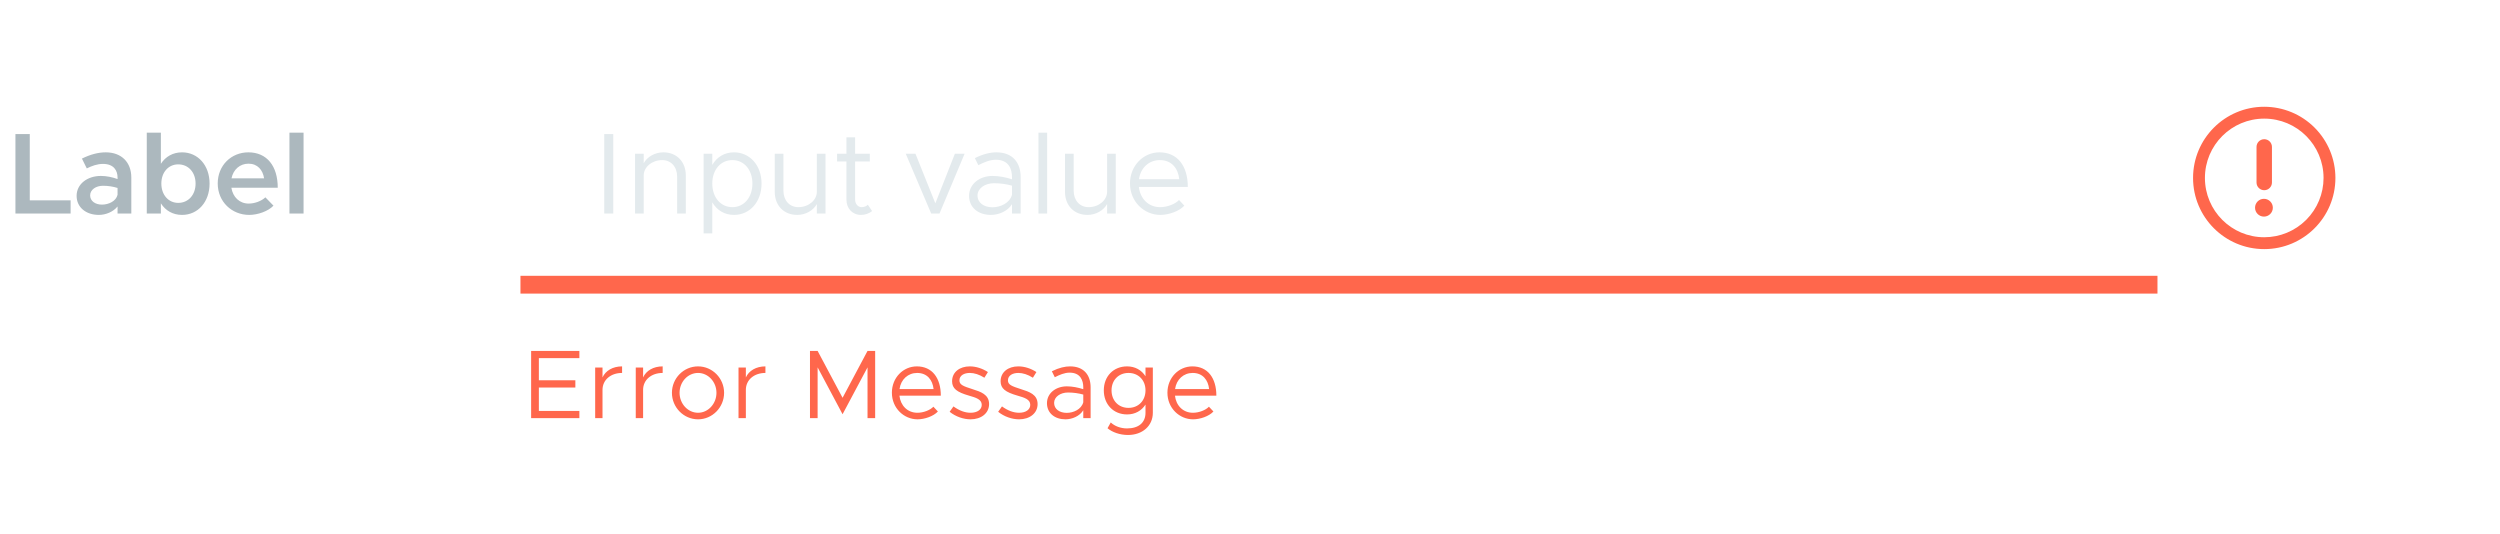
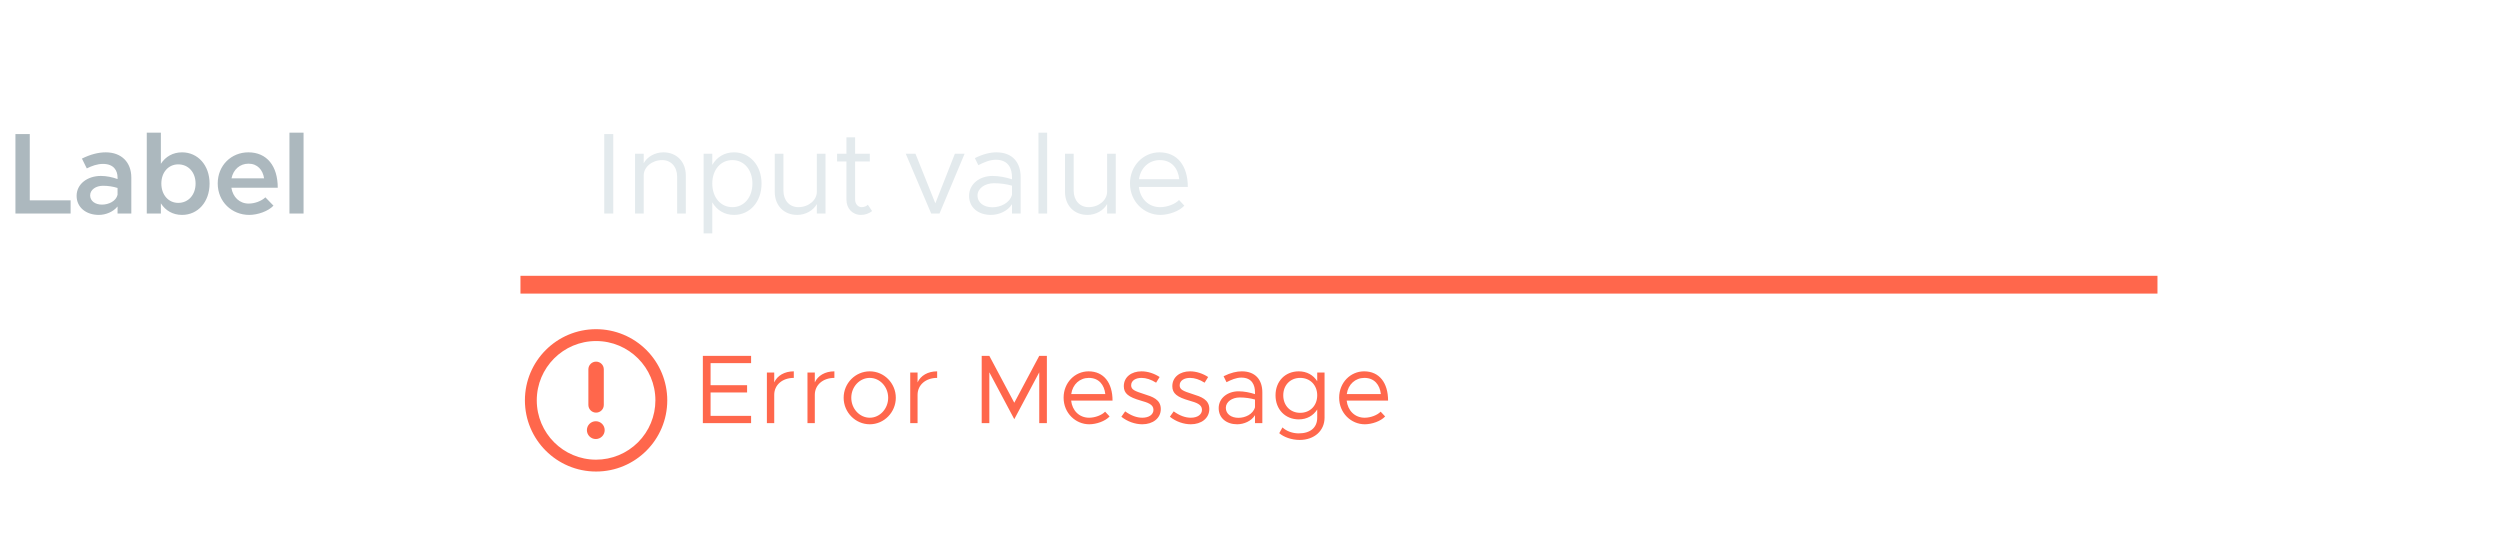
<svg xmlns="http://www.w3.org/2000/svg" width="281" height="60" viewBox="0 0 281 60" fill="none">
  <path d="M3.347 22.518H7.936V24H1.735V15.069H3.347V22.518ZM11.887 17.123C13.668 17.123 14.76 18.254 14.76 19.957V24H13.213V23.207C12.719 23.818 11.887 24.156 11.107 24.156C9.677 24.156 8.611 23.311 8.611 22.011C8.611 20.685 9.82 19.775 11.341 19.775C11.952 19.775 12.602 19.905 13.213 20.126V19.957C13.213 19.177 12.797 18.423 11.575 18.423C10.938 18.423 10.327 18.644 9.755 18.93L9.209 17.825C10.158 17.357 11.042 17.123 11.887 17.123ZM11.458 22.999C12.225 22.999 13.044 22.609 13.213 21.894V21.127C12.719 20.971 12.16 20.88 11.575 20.88C10.782 20.88 10.132 21.322 10.132 21.959C10.132 22.596 10.704 22.999 11.458 22.999ZM20.462 17.123C22.243 17.123 23.556 18.579 23.556 20.633C23.556 22.7 22.243 24.156 20.462 24.156C19.435 24.156 18.603 23.675 18.083 22.856V24H16.497V14.913H18.083V18.41C18.603 17.604 19.435 17.123 20.462 17.123ZM20.033 22.804C21.177 22.804 21.983 21.894 21.983 20.633C21.983 19.372 21.177 18.475 20.033 18.475C18.928 18.475 18.135 19.372 18.135 20.633C18.135 21.894 18.928 22.804 20.033 22.804ZM27.956 22.882C28.632 22.882 29.399 22.596 29.828 22.18L30.738 23.116C30.153 23.74 28.983 24.156 28.008 24.156C26.071 24.156 24.472 22.687 24.472 20.62C24.472 18.592 25.993 17.123 27.917 17.123C29.997 17.123 31.219 18.657 31.219 21.101H26.006C26.175 22.154 26.916 22.882 27.956 22.882ZM27.93 18.397C26.968 18.397 26.227 19.047 26.019 20.048H29.685C29.542 19.099 28.944 18.397 27.93 18.397ZM32.534 24V14.913H34.12V24H32.534Z" fill="#ACB8BE" />
  <path d="M67.917 24V15.069H68.931V24H67.917ZM74.563 17.123C76.058 17.123 77.085 18.176 77.085 19.723V24H76.11V19.853C76.11 18.748 75.421 17.994 74.433 17.994C73.289 17.994 72.353 18.774 72.353 19.723V24H71.378V17.279H72.353V18.345C72.743 17.63 73.601 17.123 74.563 17.123ZM82.504 17.123C84.272 17.123 85.598 18.579 85.598 20.633C85.598 22.7 84.272 24.156 82.504 24.156C81.425 24.156 80.567 23.623 80.06 22.739V26.236H79.085V17.279H80.06V18.54C80.567 17.656 81.425 17.123 82.504 17.123ZM82.322 23.285C83.635 23.285 84.571 22.18 84.571 20.633C84.571 19.086 83.635 17.994 82.322 17.994C80.996 17.994 80.06 19.086 80.06 20.633C80.06 22.18 80.996 23.285 82.322 23.285ZM91.813 17.279H92.788V24H91.813V22.934C91.423 23.649 90.565 24.156 89.603 24.156C88.108 24.156 87.081 23.103 87.081 21.556V17.279H88.056V21.426C88.056 22.531 88.745 23.285 89.733 23.285C90.877 23.285 91.813 22.505 91.813 21.556V17.279ZM97.545 23.012L98.026 23.727C97.675 24 97.233 24.156 96.778 24.156C95.816 24.156 95.14 23.441 95.14 22.44V18.15H94.087V17.279H95.14V15.433H96.115V17.279H97.766V18.15H96.115V22.44C96.115 22.934 96.453 23.285 96.843 23.285C97.142 23.285 97.402 23.168 97.545 23.012ZM104.665 24L101.805 17.279H102.897L105.133 22.856L107.33 17.279H108.422L105.601 24H104.665ZM111.992 17.123C113.825 17.123 114.722 18.28 114.722 19.905V24H113.747V22.947C113.266 23.74 112.265 24.156 111.381 24.156C109.964 24.156 108.924 23.337 108.924 22.011C108.924 20.672 110.12 19.775 111.563 19.775C112.291 19.775 113.058 19.931 113.747 20.152V19.905C113.747 18.995 113.383 17.955 111.927 17.955C111.251 17.955 110.575 18.254 109.964 18.566L109.574 17.773C110.536 17.292 111.342 17.123 111.992 17.123ZM111.55 23.298C112.434 23.298 113.487 22.843 113.747 21.894V20.867C113.136 20.698 112.447 20.594 111.719 20.594C110.718 20.594 109.873 21.166 109.873 21.972C109.873 22.804 110.601 23.298 111.55 23.298ZM116.724 24V14.913H117.699V24H116.724ZM124.437 17.279H125.412V24H124.437V22.934C124.047 23.649 123.189 24.156 122.227 24.156C120.732 24.156 119.705 23.103 119.705 21.556V17.279H120.68V21.426C120.68 22.531 121.369 23.285 122.357 23.285C123.501 23.285 124.437 22.505 124.437 21.556V17.279ZM130.403 23.285C131.196 23.285 132.106 22.934 132.522 22.479L133.119 23.116C132.535 23.753 131.352 24.156 130.416 24.156C128.622 24.156 127.01 22.687 127.01 20.62C127.01 18.618 128.518 17.123 130.325 17.123C132.353 17.123 133.51 18.657 133.51 21.01H128.011C128.153 22.323 129.077 23.285 130.403 23.285ZM130.364 17.994C129.168 17.994 128.206 18.839 128.024 20.139H132.548C132.418 18.93 131.703 17.994 130.364 17.994Z" fill="#E3EAED" />
-   <path d="M242.5 31H58.5V33H242.5V31Z" fill="#FF674C" mask="url(#path-2-inside-1_8990_25785)" />
-   <path fill-rule="evenodd" clip-rule="evenodd" d="M246.5 20C246.5 15.582 250.082 12 254.5 12C256.622 12 258.657 12.843 260.157 14.343C261.657 15.843 262.5 17.878 262.5 20C262.5 24.418 258.918 28 254.5 28C250.082 28 246.5 24.418 246.5 20ZM253.633 20.513C253.633 20.992 254.021 21.38 254.5 21.38C254.979 21.38 255.367 20.992 255.367 20.513V16.513C255.367 16.035 254.979 15.647 254.5 15.647C254.021 15.647 253.633 16.035 253.633 16.513V20.513ZM254.5 26.667C250.818 26.667 247.833 23.682 247.833 20C247.833 16.318 250.818 13.333 254.5 13.333C258.182 13.333 261.167 16.318 261.167 20C261.167 21.768 260.464 23.464 259.214 24.714C257.964 25.964 256.268 26.667 254.5 26.667ZM255.467 23.347C255.467 23.899 255.019 24.347 254.467 24.347C253.914 24.347 253.467 23.899 253.467 23.347C253.467 22.794 253.914 22.347 254.467 22.347C255.019 22.347 255.467 22.794 255.467 23.347Z" fill="#FF674C" />
-   <path d="M65.122 40.257H60.568V42.743H64.671V43.557H60.568V46.186H65.122V47H59.699V39.443H65.122V40.257ZM67.722 42.424C68.063 41.665 68.877 41.181 69.922 41.181V41.918C68.635 41.918 67.722 42.71 67.722 43.821V47H66.897V41.313H67.722V42.424ZM72.284 42.424C72.625 41.665 73.439 41.181 74.484 41.181V41.918C73.197 41.918 72.284 42.71 72.284 43.821V47H71.459V41.313H72.284V42.424ZM78.462 47.132C76.845 47.132 75.525 45.79 75.525 44.151C75.525 42.512 76.845 41.181 78.462 41.181C80.068 41.181 81.388 42.512 81.388 44.151C81.388 45.79 80.068 47.132 78.462 47.132ZM78.462 46.395C79.595 46.395 80.53 45.383 80.53 44.151C80.53 42.919 79.595 41.918 78.462 41.918C77.318 41.918 76.383 42.919 76.383 44.151C76.383 45.383 77.318 46.395 78.462 46.395ZM83.834 42.424C84.175 41.665 84.989 41.181 86.034 41.181V41.918C84.747 41.918 83.834 42.71 83.834 43.821V47H83.009V41.313H83.834V42.424ZM91.042 47V39.443H91.9L94.705 44.712L97.51 39.443H98.368V47H97.51V41.291L94.705 46.56L91.9 41.291V47H91.042ZM103.119 46.395C103.79 46.395 104.56 46.098 104.912 45.713L105.418 46.252C104.923 46.791 103.922 47.132 103.13 47.132C101.612 47.132 100.248 45.889 100.248 44.14C100.248 42.446 101.524 41.181 103.053 41.181C104.769 41.181 105.748 42.479 105.748 44.47H101.095C101.216 45.581 101.997 46.395 103.119 46.395ZM103.086 41.918C102.074 41.918 101.26 42.633 101.106 43.733H104.934C104.824 42.71 104.219 41.918 103.086 41.918ZM109.094 47.132C108.302 47.132 107.422 46.835 106.74 46.285L107.169 45.68C107.818 46.153 108.467 46.395 109.094 46.395C109.842 46.395 110.348 46.043 110.348 45.504C110.348 44.888 109.688 44.69 108.918 44.47C107.543 44.074 107.015 43.667 107.015 42.853C107.015 41.819 107.873 41.181 109.006 41.181C109.71 41.181 110.436 41.423 111.041 41.819L110.645 42.457C110.073 42.094 109.512 41.918 109.006 41.918C108.368 41.918 107.84 42.204 107.84 42.754C107.84 43.249 108.258 43.403 109.314 43.744C110.227 44.03 111.173 44.338 111.173 45.416C111.173 46.461 110.271 47.132 109.094 47.132ZM114.547 47.132C113.755 47.132 112.875 46.835 112.193 46.285L112.622 45.68C113.271 46.153 113.92 46.395 114.547 46.395C115.295 46.395 115.801 46.043 115.801 45.504C115.801 44.888 115.141 44.69 114.371 44.47C112.996 44.074 112.468 43.667 112.468 42.853C112.468 41.819 113.326 41.181 114.459 41.181C115.163 41.181 115.889 41.423 116.494 41.819L116.098 42.457C115.526 42.094 114.965 41.918 114.459 41.918C113.821 41.918 113.293 42.204 113.293 42.754C113.293 43.249 113.711 43.403 114.767 43.744C115.68 44.03 116.626 44.338 116.626 45.416C116.626 46.461 115.724 47.132 114.547 47.132ZM120.275 41.181C121.826 41.181 122.585 42.16 122.585 43.535V47H121.76V46.109C121.353 46.78 120.506 47.132 119.758 47.132C118.559 47.132 117.679 46.439 117.679 45.317C117.679 44.184 118.691 43.425 119.912 43.425C120.528 43.425 121.177 43.557 121.76 43.744V43.535C121.76 42.765 121.452 41.885 120.22 41.885C119.648 41.885 119.076 42.138 118.559 42.402L118.229 41.731C119.043 41.324 119.725 41.181 120.275 41.181ZM119.901 46.406C120.649 46.406 121.54 46.021 121.76 45.218V44.349C121.243 44.206 120.66 44.118 120.044 44.118C119.197 44.118 118.482 44.602 118.482 45.284C118.482 45.988 119.098 46.406 119.901 46.406ZM128.754 41.313H129.579V46.395C129.579 47.858 128.424 48.892 126.785 48.892C125.861 48.892 125.003 48.573 124.486 48.133L124.849 47.484C125.289 47.902 125.971 48.155 126.675 48.155C127.984 48.155 128.754 47.506 128.754 46.395V45.471C128.314 46.164 127.588 46.582 126.686 46.582C125.157 46.582 124.068 45.46 124.068 43.876C124.068 42.292 125.157 41.181 126.686 41.181C127.588 41.181 128.314 41.599 128.754 42.292V41.313ZM126.84 45.845C127.962 45.845 128.754 45.031 128.754 43.876C128.754 42.732 127.962 41.918 126.84 41.918C125.729 41.918 124.937 42.732 124.937 43.876C124.937 45.031 125.729 45.845 126.84 45.845ZM134.09 46.395C134.761 46.395 135.531 46.098 135.883 45.713L136.389 46.252C135.894 46.791 134.893 47.132 134.101 47.132C132.583 47.132 131.219 45.889 131.219 44.14C131.219 42.446 132.495 41.181 134.024 41.181C135.74 41.181 136.719 42.479 136.719 44.47H132.066C132.187 45.581 132.968 46.395 134.09 46.395ZM134.057 41.918C133.045 41.918 132.231 42.633 132.077 43.733H135.905C135.795 42.71 135.19 41.918 134.057 41.918Z" fill="#FF674C" />
+   <path d="M242.5 31H58.5V33H242.5V31Z" fill="#FF674C" />
+   <path fill-rule="evenodd" clip-rule="evenodd" d="M59 45C59 40.582 62.582 37 67 37C69.122 37 71.157 37.843 72.657 39.343C74.157 40.843 75 42.878 75 45C75 49.418 71.418 53 67 53C62.582 53 59 49.418 59 45ZM66.133 45.513C66.133 45.992 66.521 46.38 67 46.38C67.479 46.38 67.867 45.992 67.867 45.513V41.513C67.867 41.035 67.479 40.647 67 40.647C66.521 40.647 66.133 41.035 66.133 41.513V45.513ZM67 51.667C63.318 51.667 60.333 48.682 60.333 45C60.333 41.318 63.318 38.333 67 38.333C70.682 38.333 73.667 41.318 73.667 45C73.667 46.768 72.964 48.464 71.714 49.714C70.464 50.964 68.768 51.667 67 51.667ZM67.967 48.347C67.967 48.899 67.519 49.347 66.967 49.347C66.414 49.347 65.967 48.899 65.967 48.347C65.967 47.794 66.414 47.347 66.967 47.347C67.519 47.347 67.967 47.794 67.967 48.347Z" fill="#FF674C" />
+   <path d="M84.423 40.814H79.869V43.3H83.972V44.114H79.869V46.743H84.423V47.557H79V40H84.423V40.814ZM87.023 42.981C87.364 42.222 88.178 41.738 89.223 41.738V42.475C87.936 42.475 87.023 43.267 87.023 44.378V47.557H86.198V41.87H87.023V42.981ZM91.585 42.981C91.926 42.222 92.74 41.738 93.785 41.738V42.475C92.498 42.475 91.585 43.267 91.585 44.378V47.557H90.76V41.87H91.585V42.981ZM97.763 47.689C96.146 47.689 94.826 46.347 94.826 44.708C94.826 43.069 96.146 41.738 97.763 41.738C99.369 41.738 100.689 43.069 100.689 44.708C100.689 46.347 99.369 47.689 97.763 47.689ZM97.763 46.952C98.896 46.952 99.831 45.94 99.831 44.708C99.831 43.476 98.896 42.475 97.763 42.475C96.619 42.475 95.684 43.476 95.684 44.708C95.684 45.94 96.619 46.952 97.763 46.952ZM103.135 42.981C103.476 42.222 104.29 41.738 105.335 41.738V42.475C104.048 42.475 103.135 43.267 103.135 44.378V47.557H102.31V41.87H103.135V42.981ZM110.343 47.557V40H111.201L114.006 45.269L116.811 40H117.669V47.557H116.811V41.848L114.006 47.117L111.201 41.848V47.557H110.343ZM122.42 46.952C123.091 46.952 123.861 46.655 124.213 46.27L124.719 46.809C124.224 47.348 123.223 47.689 122.431 47.689C120.913 47.689 119.549 46.446 119.549 44.697C119.549 43.003 120.825 41.738 122.354 41.738C124.07 41.738 125.049 43.036 125.049 45.027H120.396C120.517 46.138 121.298 46.952 122.42 46.952ZM122.387 42.475C121.375 42.475 120.561 43.19 120.407 44.29H124.235C124.125 43.267 123.52 42.475 122.387 42.475ZM128.395 47.689C127.603 47.689 126.723 47.392 126.041 46.842L126.47 46.237C127.119 46.71 127.768 46.952 128.395 46.952C129.143 46.952 129.649 46.6 129.649 46.061C129.649 45.445 128.989 45.247 128.219 45.027C126.844 44.631 126.316 44.224 126.316 43.41C126.316 42.376 127.174 41.738 128.307 41.738C129.011 41.738 129.737 41.98 130.342 42.376L129.946 43.014C129.374 42.651 128.813 42.475 128.307 42.475C127.669 42.475 127.141 42.761 127.141 43.311C127.141 43.806 127.559 43.96 128.615 44.301C129.528 44.587 130.474 44.895 130.474 45.973C130.474 47.018 129.572 47.689 128.395 47.689ZM133.848 47.689C133.056 47.689 132.176 47.392 131.494 46.842L131.923 46.237C132.572 46.71 133.221 46.952 133.848 46.952C134.596 46.952 135.102 46.6 135.102 46.061C135.102 45.445 134.442 45.247 133.672 45.027C132.297 44.631 131.769 44.224 131.769 43.41C131.769 42.376 132.627 41.738 133.76 41.738C134.464 41.738 135.19 41.98 135.795 42.376L135.399 43.014C134.827 42.651 134.266 42.475 133.76 42.475C133.122 42.475 132.594 42.761 132.594 43.311C132.594 43.806 133.012 43.96 134.068 44.301C134.981 44.587 135.927 44.895 135.927 45.973C135.927 47.018 135.025 47.689 133.848 47.689ZM139.576 41.738C141.127 41.738 141.886 42.717 141.886 44.092V47.557H141.061V46.666C140.654 47.337 139.807 47.689 139.059 47.689C137.86 47.689 136.98 46.996 136.98 45.874C136.98 44.741 137.992 43.982 139.213 43.982C139.829 43.982 140.478 44.114 141.061 44.301V44.092C141.061 43.322 140.753 42.442 139.521 42.442C138.949 42.442 138.377 42.695 137.86 42.959L137.53 42.288C138.344 41.881 139.026 41.738 139.576 41.738ZM139.202 46.963C139.95 46.963 140.841 46.578 141.061 45.775V44.906C140.544 44.763 139.961 44.675 139.345 44.675C138.498 44.675 137.783 45.159 137.783 45.841C137.783 46.545 138.399 46.963 139.202 46.963ZM148.055 41.87H148.88V46.952C148.88 48.415 147.725 49.449 146.086 49.449C145.162 49.449 144.304 49.13 143.787 48.69L144.15 48.041C144.59 48.459 145.272 48.712 145.976 48.712C147.285 48.712 148.055 48.063 148.055 46.952V46.028C147.615 46.721 146.889 47.139 145.987 47.139C144.458 47.139 143.369 46.017 143.369 44.433C143.369 42.849 144.458 41.738 145.987 41.738C146.889 41.738 147.615 42.156 148.055 42.849V41.87ZM146.141 46.402C147.263 46.402 148.055 45.588 148.055 44.433C148.055 43.289 147.263 42.475 146.141 42.475C145.03 42.475 144.238 43.289 144.238 44.433C144.238 45.588 145.03 46.402 146.141 46.402ZM153.391 46.952C154.062 46.952 154.832 46.655 155.184 46.27L155.69 46.809C155.195 47.348 154.194 47.689 153.402 47.689C151.884 47.689 150.52 46.446 150.52 44.697C150.52 43.003 151.796 41.738 153.325 41.738C155.041 41.738 156.02 43.036 156.02 45.027H151.367C151.488 46.138 152.269 46.952 153.391 46.952ZM153.358 42.475C152.346 42.475 151.532 43.19 151.378 44.29H155.206C155.096 43.267 154.491 42.475 153.358 42.475Z" fill="#FF674C" />
</svg>
